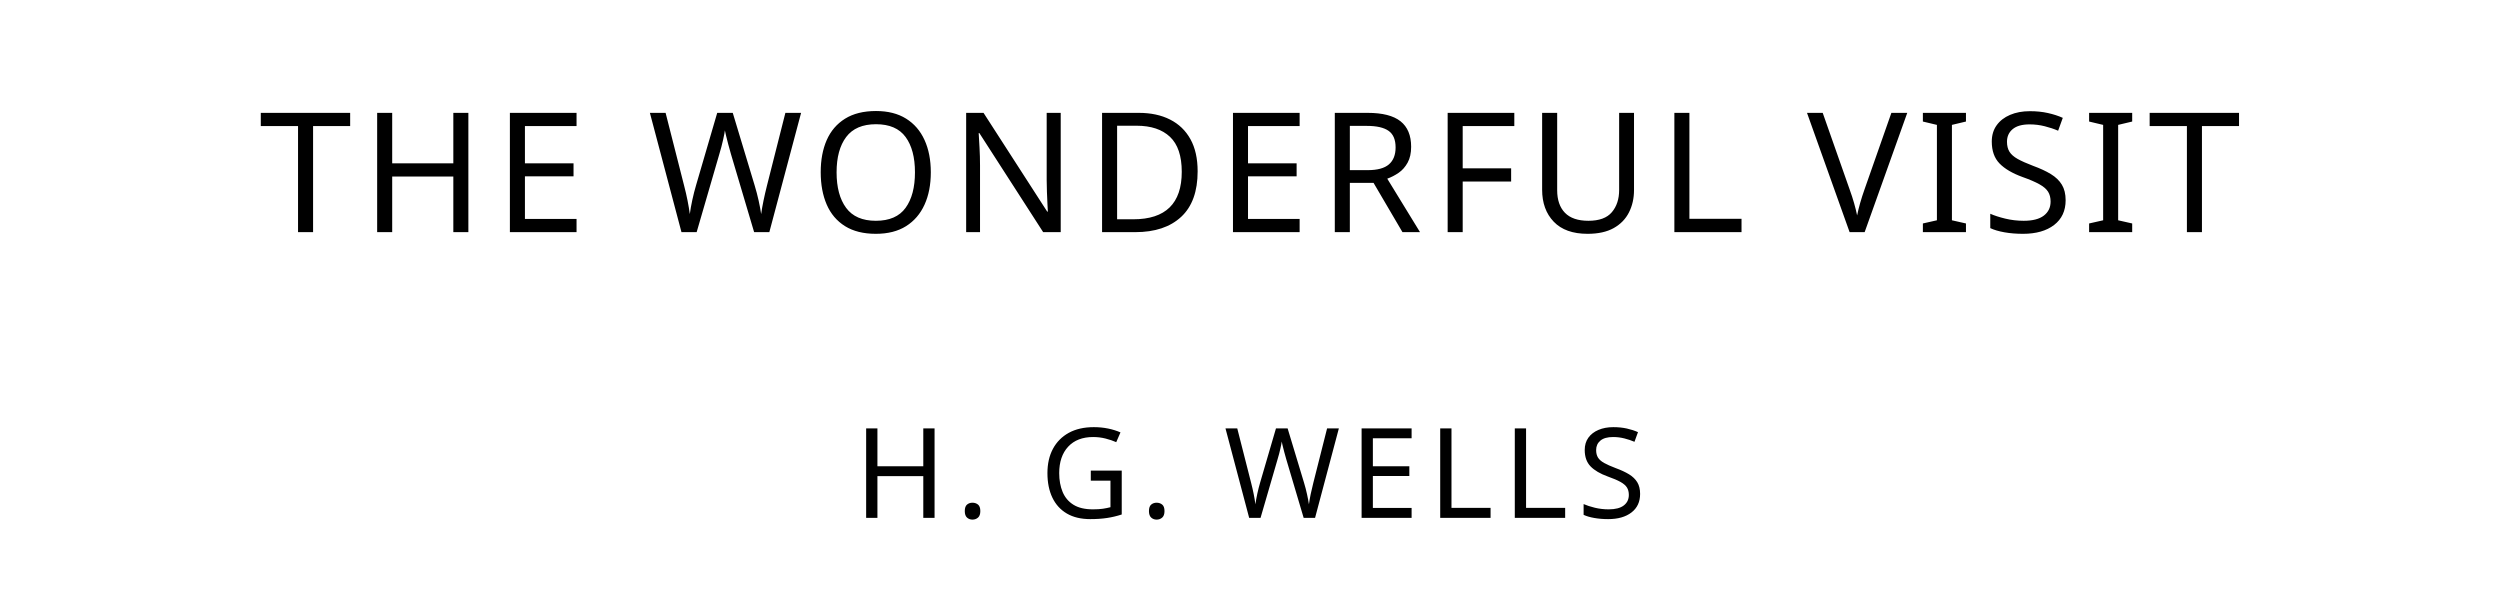
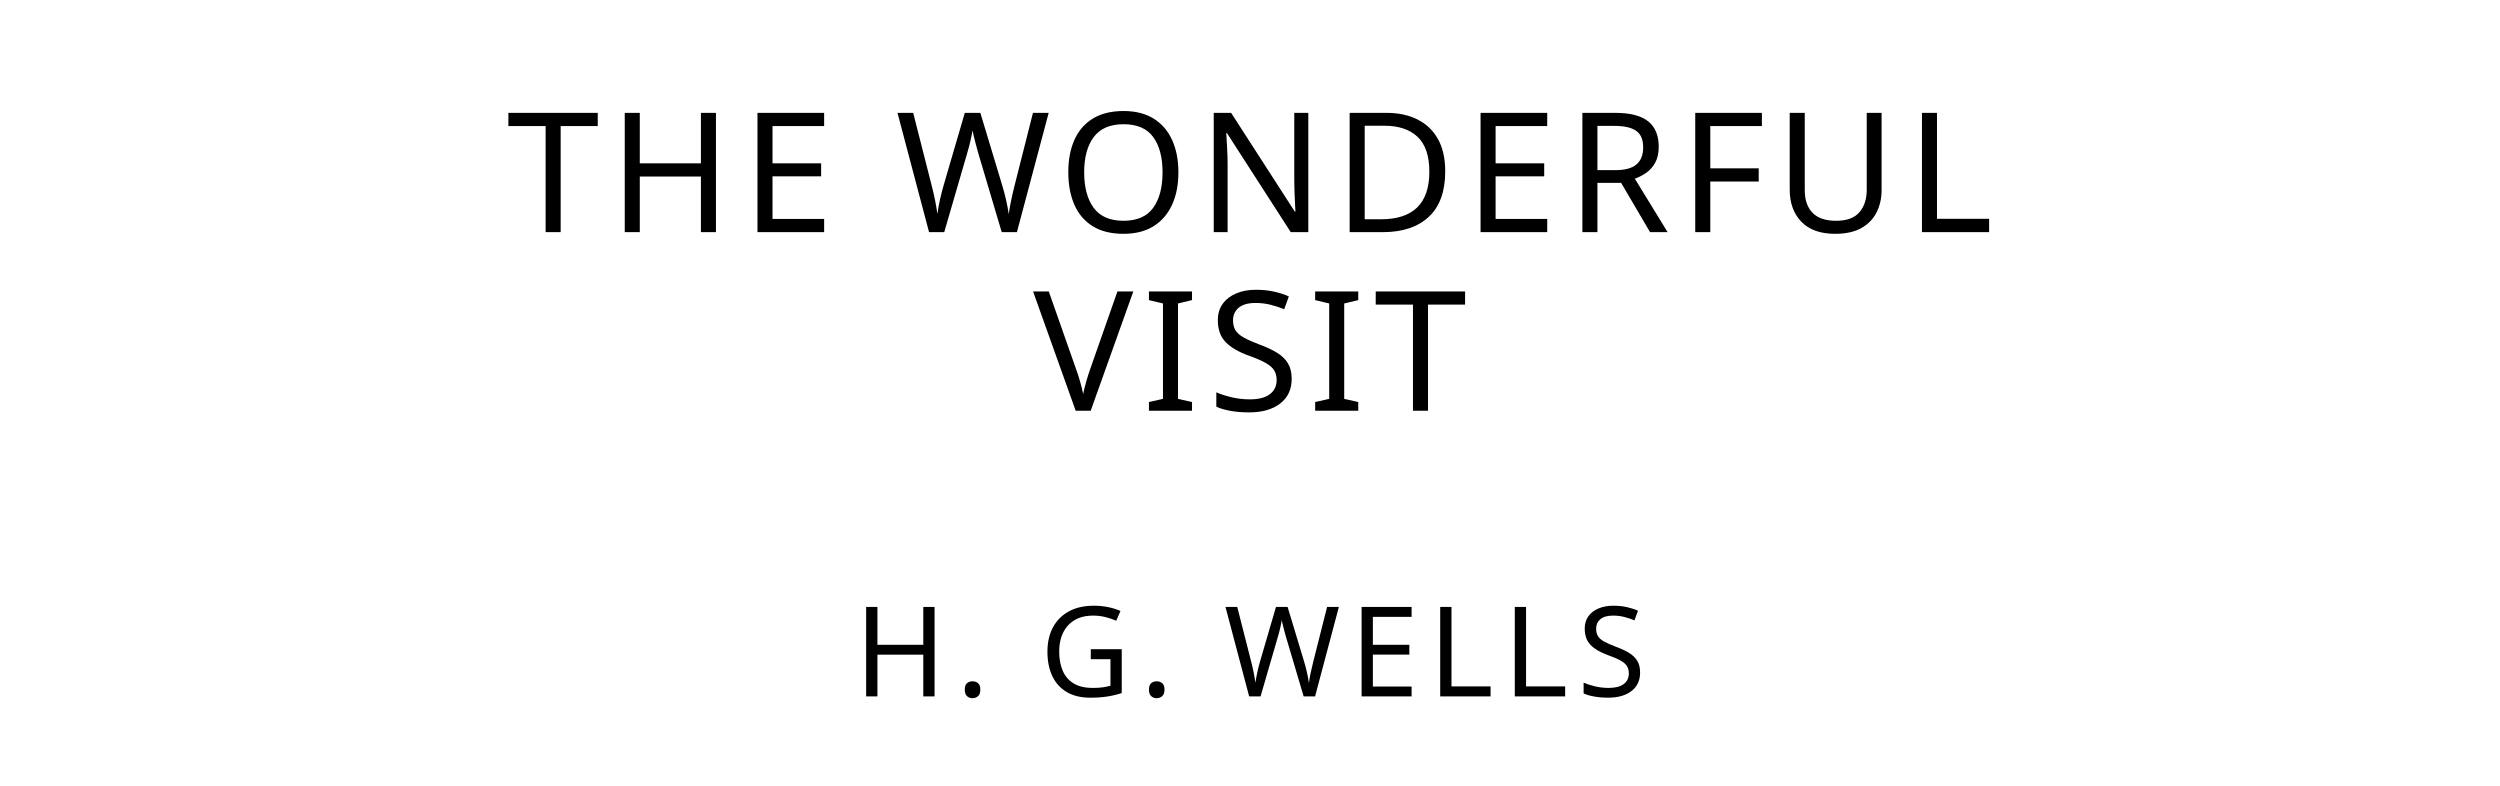
- <svg xmlns="http://www.w3.org/2000/svg" version="1.1" viewBox="0 0 1400 340">
+ <svg xmlns="http://www.w3.org/2000/svg" version="1.1" viewBox="0 0 1400 440">
  <style type="text/css">
		text{
			font-family: "League Spartan";
			letter-spacing: 5px;
			text-anchor: middle;
		}

		.title{
			font-size: 93.567px;
		}

		.author{
			font-size: 70.175px;
		}
	</style>
-   <text class="title" x="700" y="130">THE WONDERFUL VISIT</text>
-   <text class="author" x="700" y="290">H. G. WELLS</text>
+   <text class="title" x="700" y="130">THE WONDERFUL</text>
+   <text class="title" x="700" y="230">VISIT</text>
+   <text class="author" x="700" y="390">H. G. WELLS</text>
</svg>
